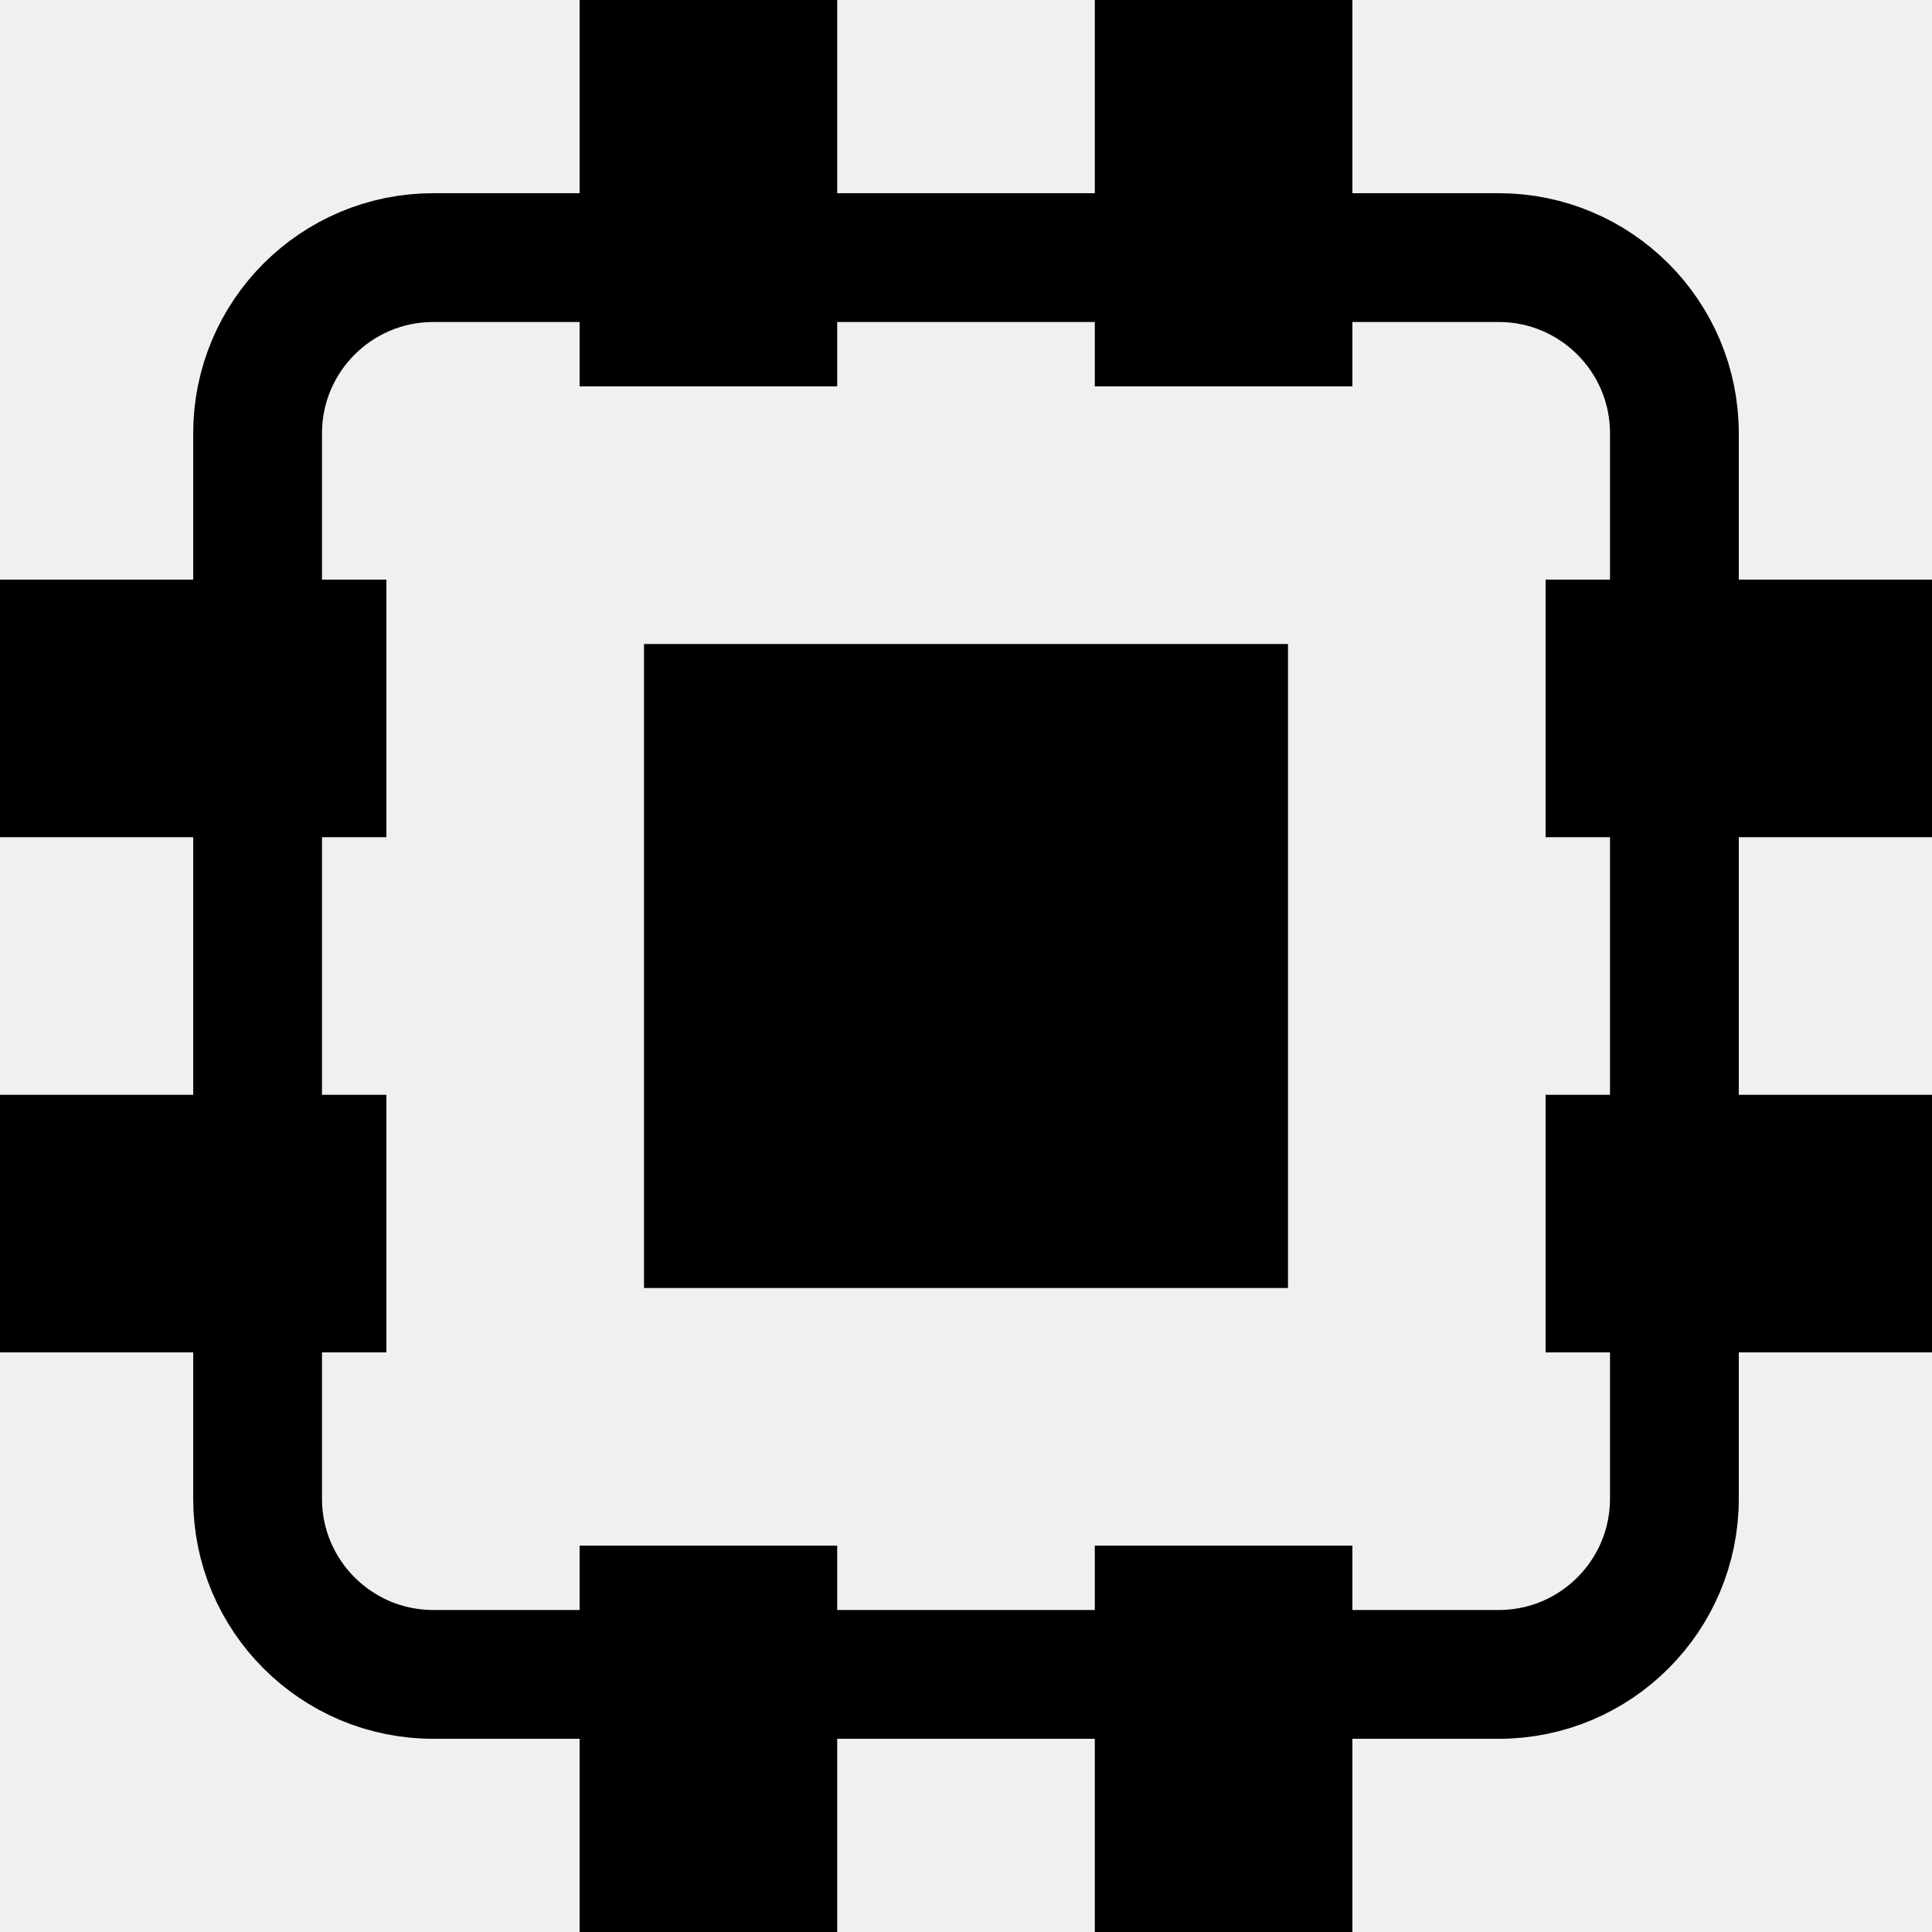
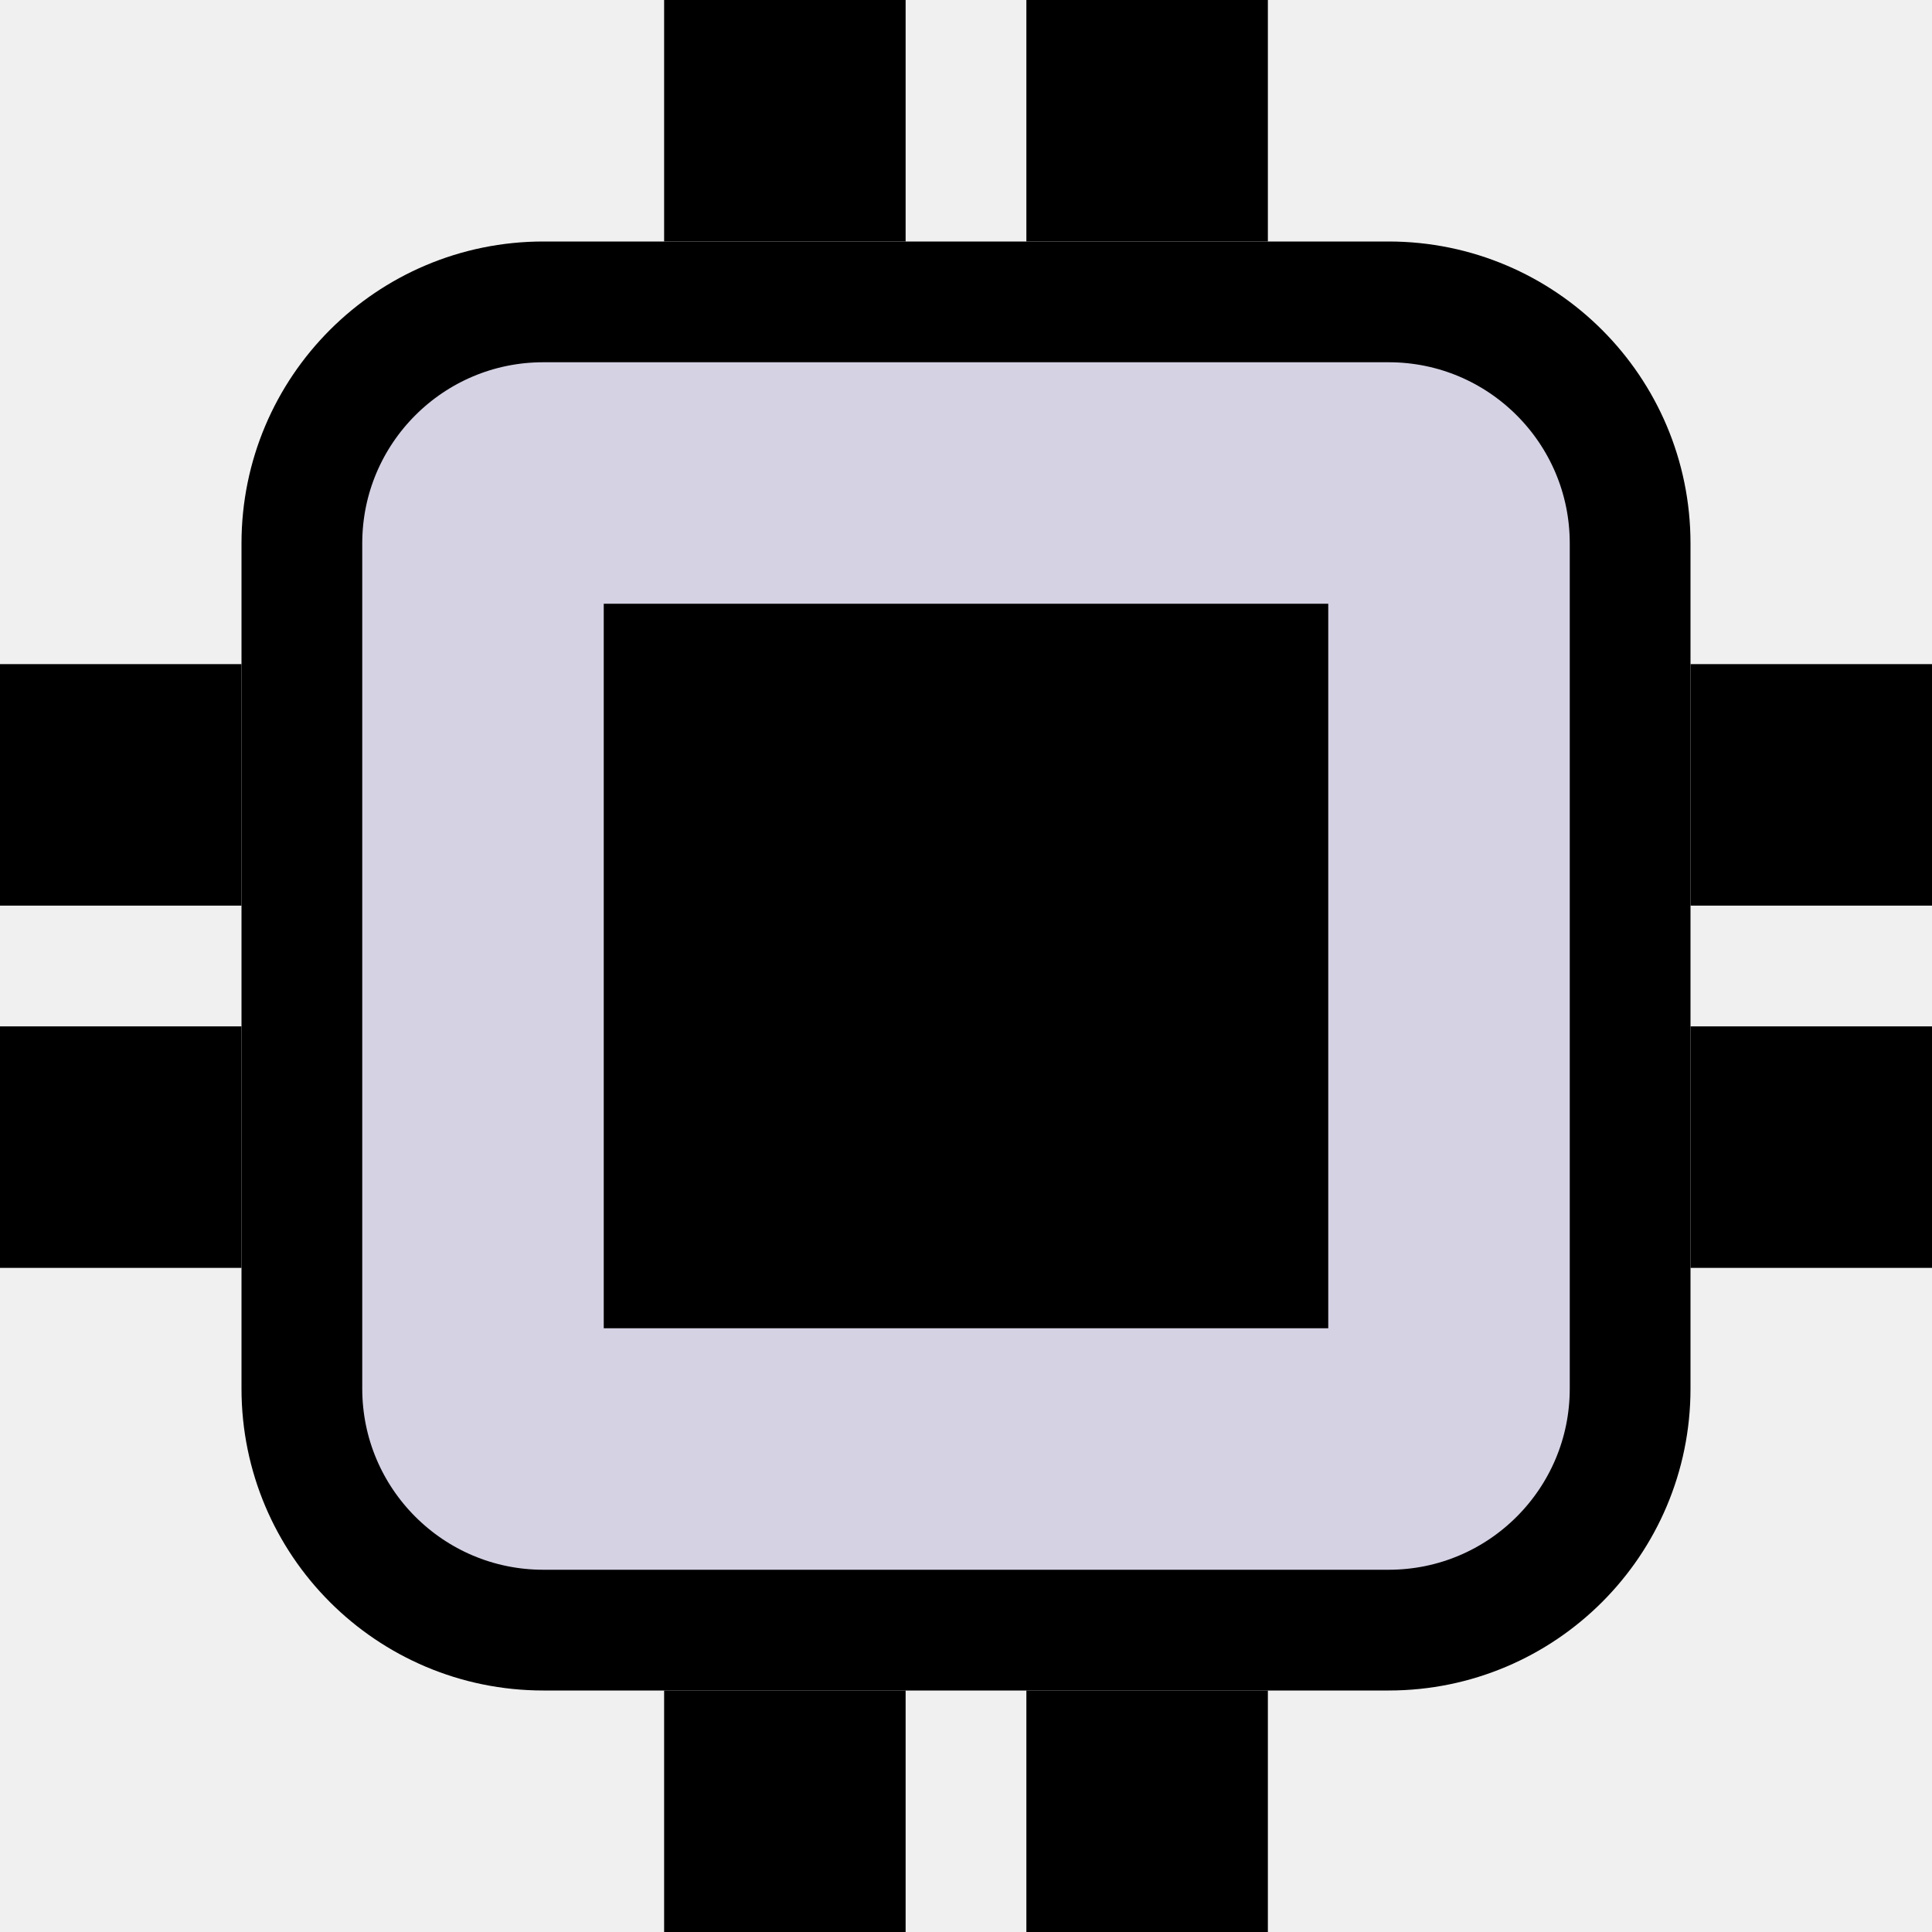
- <svg xmlns="http://www.w3.org/2000/svg" width="15" height="15" viewBox="0 0 15 15" fill="none">
-   <g clip-path="url(#clip0_142_50)">
-     <path d="M11.636 2H3.364C2.611 2 2 2.611 2 3.364V11.636C2 12.389 2.611 13 3.364 13H11.636C12.389 13 13 12.389 13 11.636V3.364C13 2.611 12.389 2 11.636 2Z" stroke="black" />
-     <path d="M10 5H5V10H10V5Z" fill="black" />
-     <path d="M3 4.5H0V6.5H3V4.5Z" fill="black" />
-     <path d="M3 8.5H0V10.5H3V8.5Z" fill="black" />
-     <path d="M15 4.5H12V6.5H15V4.5Z" fill="black" />
-     <path d="M15 8.5H12V10.5H15V8.5Z" fill="black" />
-     <path d="M10.5 3V0L8.5 0V3H10.5Z" fill="black" />
-     <path d="M6.5 3V0L4.5 0V3H6.5Z" fill="black" />
-     <path d="M10.5 15V12H8.5V15H10.5Z" fill="black" />
-     <path d="M6.5 15V12H4.5V15H6.5Z" fill="black" />
-   </g>
-   <defs>
-     <clipPath id="clip0_142_50">
-       <rect width="15" height="15" fill="white" />
-     </clipPath>
-   </defs>
+ <svg xmlns="http://www.w3.org/2000/svg" width="16" height="16" viewBox="0 0 16 16" fill="none">
+   <rect x="2.5" y="2.5" width="11" height="11" rx="2" fill="#BAB4D9" fill-opacity="0.5" stroke="black" />
+   <rect x="5" y="5" width="6" height="6" fill="black" />
+   <rect y="5.5" width="2" height="2" fill="black" />
+   <rect y="8.5" width="2" height="2" fill="black" />
+   <rect x="14" y="5.5" width="2" height="2" fill="black" />
+   <rect x="14" y="8.5" width="2" height="2" fill="black" />
+   <rect x="10.5" width="2" height="2" transform="rotate(90 10.5 0)" fill="black" />
+   <rect x="7.5" width="2" height="2" transform="rotate(90 7.5 0)" fill="black" />
+   <rect x="10.5" y="14" width="2" height="2" transform="rotate(90 10.5 14)" fill="black" />
+   <rect x="7.5" y="14" width="2" height="2" transform="rotate(90 7.5 14)" fill="black" />
</svg>
